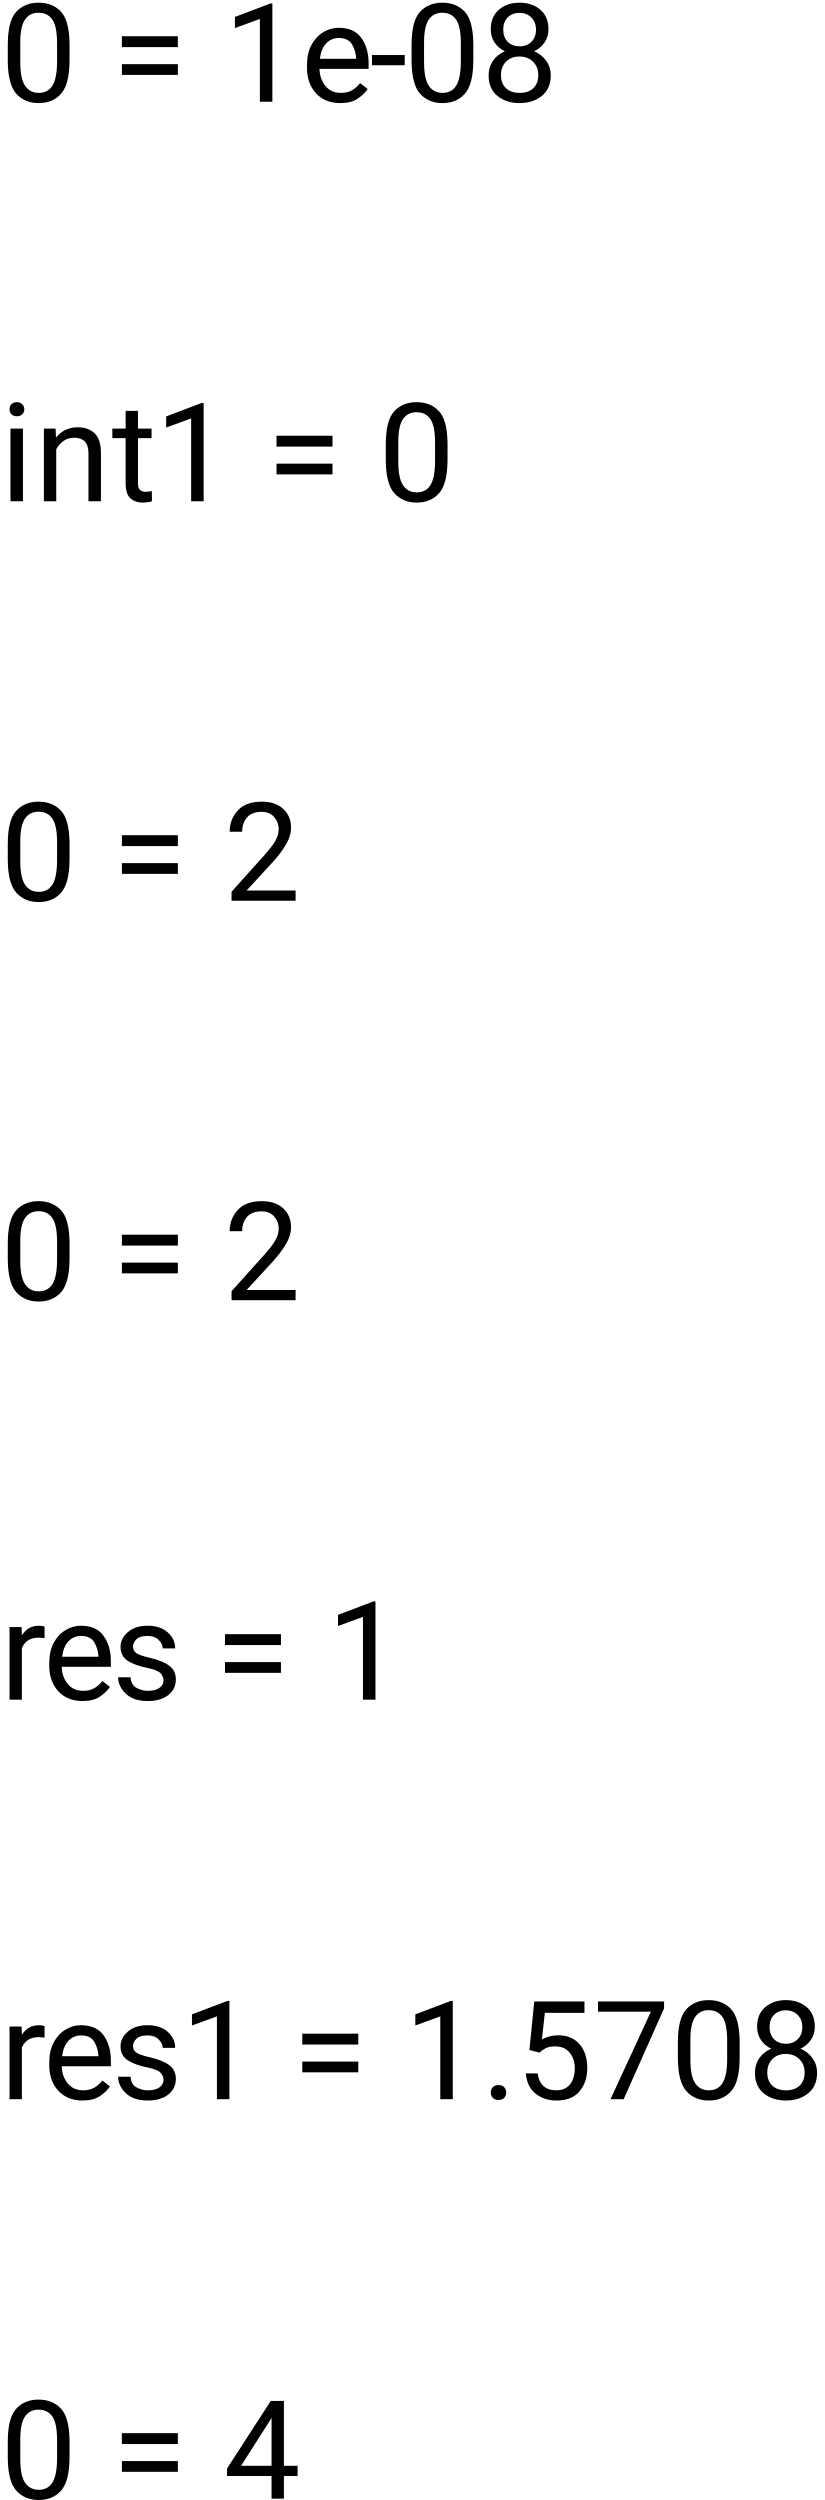
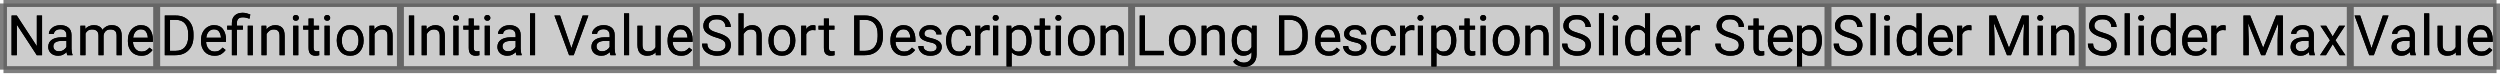
- <svg xmlns="http://www.w3.org/2000/svg" xmlns:xlink="http://www.w3.org/1999/xlink" width="96pt" height="291pt" viewBox="0 0 96 291" version="1.1">
+ <svg xmlns="http://www.w3.org/2000/svg" xmlns:xlink="http://www.w3.org/1999/xlink" width="718pt" height="21pt" viewBox="0 0 718 21" version="1.1">
  <defs>
    <g>
      <symbol overflow="visible" id="glyph0-0">
        <path style="stroke:none;" d="M 0.781 0 L 0.781 -11.375 L 6.312 -11.375 L 6.312 0 Z M 1.516 -10.953 L 3.531 -6.219 L 5.547 -10.953 Z M 3.75 -5.688 L 5.891 -0.656 L 5.891 -10.719 Z M 1.203 -10.625 L 1.203 -0.75 L 3.297 -5.688 Z M 1.516 -0.422 L 5.547 -0.422 L 3.531 -5.156 Z M 1.516 -0.422 " />
      </symbol>
      <symbol overflow="visible" id="glyph0-1">
-         <path style="stroke:none;" d="M 8.094 -4.859 C 8.094 -2.992 7.77 -1.691 7.125 -0.953 C 6.477 -0.211 5.602 0.156 4.5 0.156 C 3.426 0.156 2.562 -0.203 1.906 -0.922 C 1.258 -1.641 0.926 -2.895 0.906 -4.688 L 0.906 -6.594 C 0.906 -8.457 1.227 -9.742 1.875 -10.453 C 2.531 -11.172 3.398 -11.531 4.484 -11.531 C 5.578 -11.531 6.445 -11.18 7.094 -10.484 C 7.738 -9.797 8.07 -8.562 8.094 -6.781 Z M 6.641 -6.844 C 6.641 -8.125 6.457 -9.031 6.094 -9.562 C 5.727 -10.094 5.191 -10.359 4.484 -10.359 C 3.805 -10.359 3.285 -10.098 2.922 -9.578 C 2.555 -9.066 2.367 -8.191 2.359 -6.953 L 2.359 -4.625 C 2.359 -3.352 2.539 -2.438 2.906 -1.875 C 3.281 -1.312 3.812 -1.031 4.5 -1.031 C 5.207 -1.031 5.738 -1.305 6.094 -1.859 C 6.445 -2.422 6.629 -3.32 6.641 -4.562 Z M 6.641 -6.844 " />
+         <path style="stroke:none;" d="M 10.078 -11.375 L 10.078 0 L 8.562 0 L 2.828 -8.781 L 2.828 0 L 1.328 0 L 1.328 -11.375 L 2.828 -11.375 L 8.578 -2.578 L 8.578 -11.375 Z M 10.078 -11.375 " />
      </symbol>
      <symbol overflow="visible" id="glyph0-2">
-         <path style="stroke:none;" d="" />
+         <path style="stroke:none;" d="M 6.328 0 C 6.234 -0.207 6.164 -0.504 6.125 -0.891 C 5.852 -0.609 5.516 -0.363 5.109 -0.156 C 4.703 0.051 4.238 0.156 3.719 0.156 C 2.852 0.156 2.16 -0.082 1.641 -0.562 C 1.117 -1.051 0.859 -1.648 0.859 -2.359 C 0.859 -3.266 1.203 -3.953 1.891 -4.422 C 2.578 -4.891 3.5 -5.125 4.656 -5.125 L 6.094 -5.125 L 6.094 -5.797 C 6.094 -6.297 5.941 -6.695 5.641 -7 C 5.336 -7.301 4.895 -7.453 4.312 -7.453 C 3.758 -7.453 3.316 -7.316 2.984 -7.047 C 2.648 -6.773 2.484 -6.461 2.484 -6.109 L 1.031 -6.109 C 1.031 -6.711 1.332 -7.281 1.938 -7.812 C 2.551 -8.344 3.367 -8.609 4.391 -8.609 C 5.305 -8.609 6.055 -8.375 6.641 -7.906 C 7.234 -7.438 7.531 -6.727 7.531 -5.781 L 7.531 -1.844 C 7.531 -1.562 7.555 -1.258 7.609 -0.938 C 7.66 -0.625 7.734 -0.352 7.828 -0.125 L 7.828 0 Z M 3.922 -1.109 C 4.441 -1.109 4.895 -1.238 5.281 -1.5 C 5.664 -1.758 5.938 -2.051 6.094 -2.375 L 6.094 -4.109 L 4.891 -4.109 C 3.172 -4.109 2.312 -3.586 2.312 -2.547 C 2.312 -2.148 2.445 -1.812 2.719 -1.531 C 2.988 -1.25 3.391 -1.109 3.922 -1.109 Z M 3.922 -1.109 " />
      </symbol>
      <symbol overflow="visible" id="glyph0-3">
-         <path style="stroke:none;" d="M 7.703 -7.625 L 7.703 -6.359 L 1.188 -6.359 L 1.188 -7.625 Z M 7.703 -4.375 L 7.703 -3.125 L 1.188 -3.125 L 1.188 -4.375 Z M 7.703 -4.375 " />
+         <path style="stroke:none;" d="M 4.484 -7.391 C 3.973 -7.391 3.562 -7.281 3.25 -7.062 C 2.938 -6.844 2.703 -6.555 2.547 -6.203 L 2.547 0 L 1.094 0 L 1.094 -8.453 L 2.469 -8.453 L 2.5 -7.531 C 3.113 -8.25 3.945 -8.609 5 -8.609 C 5.539 -8.609 6.023 -8.5 6.453 -8.281 C 6.879 -8.07 7.203 -7.727 7.422 -7.25 C 7.703 -7.656 8.066 -7.984 8.516 -8.234 C 8.973 -8.484 9.504 -8.609 10.109 -8.609 C 11.016 -8.609 11.711 -8.363 12.203 -7.875 C 12.703 -7.395 12.953 -6.625 12.953 -5.562 L 12.953 0 L 11.5 0 L 11.5 -5.578 C 11.5 -6.285 11.332 -6.766 11 -7.016 C 10.676 -7.266 10.238 -7.391 9.688 -7.391 C 9.102 -7.391 8.645 -7.219 8.312 -6.875 C 7.977 -6.531 7.785 -6.109 7.734 -5.609 L 7.734 0 L 6.297 0 L 6.297 -5.562 C 6.297 -6.227 6.129 -6.695 5.797 -6.969 C 5.473 -7.25 5.035 -7.391 4.484 -7.391 Z M 4.484 -7.391 " />
      </symbol>
      <symbol overflow="visible" id="glyph0-4">
-         <path style="stroke:none;" d="M 5.703 -11.438 L 5.703 0 L 4.25 0 L 4.25 -9.641 L 1.344 -8.578 L 1.344 -9.875 L 5.469 -11.438 Z M 5.703 -11.438 " />
+         <path style="stroke:none;" d="M 7.797 -1.484 C 7.516 -1.066 7.117 -0.688 6.609 -0.344 C 6.109 -0.008 5.441 0.156 4.609 0.156 C 3.43 0.156 2.488 -0.223 1.781 -0.984 C 1.082 -1.754 0.734 -2.738 0.734 -3.938 L 0.734 -4.266 C 0.734 -5.18 0.906 -5.961 1.25 -6.609 C 1.602 -7.266 2.062 -7.758 2.625 -8.094 C 3.188 -8.438 3.785 -8.609 4.422 -8.609 C 5.629 -8.609 6.508 -8.211 7.062 -7.422 C 7.625 -6.641 7.906 -5.656 7.906 -4.469 L 7.906 -3.828 L 2.188 -3.828 C 2.207 -3.047 2.438 -2.383 2.875 -1.844 C 3.312 -1.301 3.914 -1.031 4.688 -1.031 C 5.195 -1.031 5.629 -1.133 5.984 -1.344 C 6.336 -1.551 6.648 -1.828 6.922 -2.172 Z M 4.422 -7.422 C 3.848 -7.422 3.363 -7.211 2.969 -6.797 C 2.57 -6.379 2.328 -5.781 2.234 -5 L 6.453 -5 L 6.453 -5.109 C 6.422 -5.672 6.258 -6.195 5.969 -6.688 C 5.676 -7.176 5.16 -7.422 4.422 -7.422 Z M 4.422 -7.422 " />
      </symbol>
      <symbol overflow="visible" id="glyph0-5">
-         <path style="stroke:none;" d="M 7.797 -1.484 C 7.516 -1.066 7.117 -0.688 6.609 -0.344 C 6.109 -0.008 5.441 0.156 4.609 0.156 C 3.43 0.156 2.488 -0.223 1.781 -0.984 C 1.082 -1.754 0.734 -2.738 0.734 -3.938 L 0.734 -4.266 C 0.734 -5.18 0.906 -5.961 1.25 -6.609 C 1.602 -7.266 2.062 -7.758 2.625 -8.094 C 3.188 -8.438 3.785 -8.609 4.422 -8.609 C 5.629 -8.609 6.508 -8.211 7.062 -7.422 C 7.625 -6.641 7.906 -5.656 7.906 -4.469 L 7.906 -3.828 L 2.188 -3.828 C 2.207 -3.047 2.438 -2.383 2.875 -1.844 C 3.312 -1.301 3.914 -1.031 4.688 -1.031 C 5.195 -1.031 5.629 -1.133 5.984 -1.344 C 6.336 -1.551 6.648 -1.828 6.922 -2.172 Z M 4.422 -7.422 C 3.848 -7.422 3.363 -7.211 2.969 -6.797 C 2.57 -6.379 2.328 -5.781 2.234 -5 L 6.453 -5 L 6.453 -5.109 C 6.422 -5.672 6.258 -6.195 5.969 -6.688 C 5.676 -7.176 5.16 -7.422 4.422 -7.422 Z M 4.422 -7.422 " />
+         <path style="stroke:none;" d="M 1.328 0 L 1.328 -11.375 L 4.547 -11.375 C 6.035 -11.375 7.242 -10.895 8.172 -9.938 C 9.098 -8.977 9.562 -7.676 9.562 -6.031 L 9.562 -5.344 C 9.562 -3.695 9.094 -2.395 8.156 -1.438 C 7.227 -0.477 5.977 0 4.406 0 Z M 4.547 -10.141 L 2.828 -10.141 L 2.828 -1.234 L 4.406 -1.234 C 5.613 -1.234 6.523 -1.609 7.141 -2.359 C 7.754 -3.109 8.062 -4.102 8.062 -5.344 L 8.062 -6.047 C 8.062 -7.348 7.754 -8.352 7.141 -9.062 C 6.523 -9.781 5.66 -10.141 4.547 -10.141 Z M 4.547 -10.141 " />
      </symbol>
      <symbol overflow="visible" id="glyph0-6">
-         <path style="stroke:none;" d="M 4.109 -5.438 L 4.109 -4.25 L 0.297 -4.25 L 0.297 -5.438 Z M 4.109 -5.438 " />
+         <path style="stroke:none;" d="M 4.766 -7.344 L 3.031 -7.344 L 3.031 0 L 1.594 0 L 1.594 -7.344 L 0.25 -7.344 L 0.25 -8.453 L 1.594 -8.453 L 1.594 -9.188 C 1.594 -10.145 1.867 -10.879 2.422 -11.391 C 2.973 -11.91 3.727 -12.172 4.688 -12.172 C 5.062 -12.172 5.426 -12.125 5.781 -12.031 C 6.145 -11.938 6.516 -11.82 6.891 -11.688 L 6.656 -10.469 C 6.414 -10.562 6.133 -10.648 5.812 -10.734 C 5.5 -10.828 5.156 -10.875 4.781 -10.875 C 4.164 -10.875 3.719 -10.734 3.438 -10.453 C 3.164 -10.172 3.031 -9.75 3.031 -9.188 L 3.031 -8.453 L 4.766 -8.453 Z M 7.609 -8.453 L 7.609 0 L 6.156 0 L 6.156 -8.453 Z M 7.609 -8.453 " />
      </symbol>
      <symbol overflow="visible" id="glyph0-7">
-         <path style="stroke:none;" d="M 8.109 -3.078 C 8.109 -2.035 7.758 -1.234 7.062 -0.672 C 6.363 -0.117 5.504 0.156 4.484 0.156 C 3.461 0.156 2.602 -0.117 1.906 -0.672 C 1.219 -1.234 0.875 -2.035 0.875 -3.078 C 0.875 -3.711 1.039 -4.273 1.375 -4.766 C 1.719 -5.254 2.18 -5.625 2.766 -5.875 C 2.266 -6.113 1.863 -6.457 1.562 -6.906 C 1.27 -7.352 1.125 -7.859 1.125 -8.422 C 1.125 -9.41 1.441 -10.176 2.078 -10.719 C 2.711 -11.258 3.516 -11.531 4.484 -11.531 C 5.453 -11.531 6.254 -11.258 6.891 -10.719 C 7.523 -10.176 7.844 -9.41 7.844 -8.422 C 7.844 -7.859 7.691 -7.352 7.391 -6.906 C 7.086 -6.457 6.68 -6.113 6.172 -5.875 C 6.766 -5.625 7.234 -5.254 7.578 -4.766 C 7.93 -4.273 8.109 -3.711 8.109 -3.078 Z M 6.391 -8.391 C 6.391 -8.961 6.211 -9.43 5.859 -9.797 C 5.504 -10.16 5.039 -10.344 4.469 -10.344 C 3.906 -10.344 3.445 -10.164 3.094 -9.812 C 2.75 -9.469 2.578 -8.992 2.578 -8.391 C 2.578 -7.805 2.75 -7.336 3.094 -6.984 C 3.445 -6.629 3.91 -6.453 4.484 -6.453 C 5.055 -6.453 5.516 -6.629 5.859 -6.984 C 6.211 -7.336 6.391 -7.805 6.391 -8.391 Z M 6.656 -3.109 C 6.656 -3.742 6.453 -4.258 6.047 -4.656 C 5.641 -5.062 5.113 -5.266 4.469 -5.266 C 3.812 -5.266 3.285 -5.062 2.891 -4.656 C 2.504 -4.258 2.312 -3.742 2.312 -3.109 C 2.312 -2.453 2.504 -1.941 2.891 -1.578 C 3.285 -1.211 3.816 -1.031 4.484 -1.031 C 5.16 -1.031 5.691 -1.211 6.078 -1.578 C 6.461 -1.941 6.656 -2.453 6.656 -3.109 Z M 6.656 -3.109 " />
+         <path style="stroke:none;" d="M 4.609 -7.391 C 4.148 -7.391 3.742 -7.266 3.391 -7.016 C 3.035 -6.766 2.754 -6.441 2.547 -6.047 L 2.547 0 L 1.109 0 L 1.109 -8.453 L 2.469 -8.453 L 2.516 -7.406 C 3.16 -8.207 4.004 -8.609 5.047 -8.609 C 5.879 -8.609 6.535 -8.375 7.016 -7.906 C 7.504 -7.438 7.75 -6.648 7.75 -5.547 L 7.75 0 L 6.297 0 L 6.297 -5.562 C 6.297 -6.219 6.148 -6.688 5.859 -6.969 C 5.578 -7.25 5.16 -7.391 4.609 -7.391 Z M 4.609 -7.391 " />
      </symbol>
      <symbol overflow="visible" id="glyph0-8">
        <path style="stroke:none;" d="M 1.109 -10.703 C 1.109 -10.93 1.18 -11.125 1.328 -11.281 C 1.473 -11.445 1.688 -11.531 1.969 -11.531 C 2.238 -11.531 2.445 -11.445 2.594 -11.281 C 2.75 -11.125 2.828 -10.93 2.828 -10.703 C 2.828 -10.473 2.75 -10.281 2.594 -10.125 C 2.445 -9.969 2.238 -9.891 1.969 -9.891 C 1.688 -9.891 1.473 -9.969 1.328 -10.125 C 1.18 -10.281 1.109 -10.473 1.109 -10.703 Z M 2.672 -8.453 L 2.672 0 L 1.219 0 L 1.219 -8.453 Z M 2.672 -8.453 " />
      </symbol>
      <symbol overflow="visible" id="glyph0-9">
-         <path style="stroke:none;" d="M 4.609 -7.391 C 4.148 -7.391 3.742 -7.266 3.391 -7.016 C 3.035 -6.766 2.754 -6.441 2.547 -6.047 L 2.547 0 L 1.109 0 L 1.109 -8.453 L 2.469 -8.453 L 2.516 -7.406 C 3.16 -8.207 4.004 -8.609 5.047 -8.609 C 5.867 -8.609 6.523 -8.375 7.016 -7.906 C 7.504 -7.445 7.75 -6.672 7.75 -5.578 L 7.75 0 L 6.297 0 L 6.297 -5.562 C 6.297 -6.219 6.148 -6.688 5.859 -6.969 C 5.578 -7.25 5.16 -7.391 4.609 -7.391 Z M 4.609 -7.391 " />
+         <path style="stroke:none;" d="M 4.688 0 C 4.57 0.039 4.422 0.078 4.234 0.109 C 4.047 0.141 3.82 0.156 3.562 0.156 C 3.031 0.156 2.57 -0.004 2.188 -0.328 C 1.812 -0.66 1.625 -1.254 1.625 -2.109 L 1.625 -7.344 L 0.078 -7.344 L 0.078 -8.453 L 1.625 -8.453 L 1.625 -10.516 L 3.062 -10.516 L 3.062 -8.453 L 4.641 -8.453 L 4.641 -7.344 L 3.062 -7.344 L 3.062 -2.094 C 3.062 -1.664 3.156 -1.391 3.344 -1.266 C 3.531 -1.148 3.75 -1.094 4 -1.094 C 4.113 -1.094 4.238 -1.102 4.375 -1.125 C 4.508 -1.145 4.609 -1.164 4.672 -1.188 Z M 4.688 0 " />
      </symbol>
      <symbol overflow="visible" id="glyph0-10">
-         <path style="stroke:none;" d="M 4.688 0 C 4.352 0.102 3.977 0.156 3.562 0.156 C 3.031 0.156 2.57 -0.004 2.188 -0.328 C 1.812 -0.66 1.625 -1.254 1.625 -2.109 L 1.625 -7.344 L 0.078 -7.344 L 0.078 -8.453 L 1.625 -8.453 L 1.625 -10.516 L 3.062 -10.516 L 3.062 -8.453 L 4.641 -8.453 L 4.641 -7.344 L 3.062 -7.344 L 3.062 -2.094 C 3.062 -1.664 3.156 -1.391 3.344 -1.266 C 3.531 -1.148 3.75 -1.094 4 -1.094 C 4.176 -1.094 4.398 -1.125 4.672 -1.188 Z M 4.688 0 " />
+         <path style="stroke:none;" d="M 0.719 -4.141 L 0.719 -4.312 C 0.719 -5.539 1.062 -6.562 1.75 -7.375 C 2.438 -8.195 3.375 -8.609 4.562 -8.609 C 5.75 -8.609 6.688 -8.195 7.375 -7.375 C 8.07 -6.562 8.422 -5.539 8.422 -4.312 L 8.422 -4.141 C 8.422 -2.91 8.07 -1.883 7.375 -1.062 C 6.688 -0.25 5.754 0.156 4.578 0.156 C 3.391 0.156 2.445 -0.25 1.75 -1.062 C 1.062 -1.883 0.719 -2.91 0.719 -4.141 Z M 2.172 -4.312 L 2.172 -4.141 C 2.172 -3.297 2.367 -2.566 2.766 -1.953 C 3.16 -1.336 3.766 -1.031 4.578 -1.031 C 5.367 -1.031 5.961 -1.336 6.359 -1.953 C 6.766 -2.566 6.969 -3.297 6.969 -4.141 L 6.969 -4.312 C 6.969 -5.145 6.766 -5.867 6.359 -6.484 C 5.961 -7.109 5.363 -7.422 4.562 -7.422 C 3.758 -7.422 3.16 -7.109 2.766 -6.484 C 2.367 -5.867 2.172 -5.145 2.172 -4.312 Z M 2.172 -4.312 " />
      </symbol>
      <symbol overflow="visible" id="glyph0-11">
-         <path style="stroke:none;" d="M 8.406 -1.188 L 8.406 0 L 0.953 0 L 0.953 -1.047 L 4.812 -5.344 C 5.445 -6.062 5.875 -6.629 6.094 -7.047 C 6.32 -7.473 6.438 -7.898 6.438 -8.328 C 6.438 -8.879 6.258 -9.352 5.906 -9.75 C 5.562 -10.145 5.078 -10.344 4.453 -10.344 C 3.691 -10.344 3.125 -10.125 2.75 -9.688 C 2.375 -9.258 2.188 -8.707 2.188 -8.031 L 0.734 -8.031 C 0.734 -8.988 1.047 -9.812 1.672 -10.5 C 2.305 -11.188 3.234 -11.531 4.453 -11.531 C 5.523 -11.531 6.363 -11.25 6.969 -10.688 C 7.57 -10.133 7.875 -9.406 7.875 -8.5 C 7.875 -7.832 7.664 -7.16 7.25 -6.484 C 6.844 -5.805 6.344 -5.145 5.75 -4.5 L 2.703 -1.188 Z M 8.406 -1.188 " />
+         <path style="stroke:none;" d="M 2.938 -11.375 L 2.938 0 L 1.438 0 L 1.438 -11.375 Z M 2.938 -11.375 " />
      </symbol>
      <symbol overflow="visible" id="glyph0-12">
-         <path style="stroke:none;" d="M 4.484 -7.219 C 3.535 -7.219 2.891 -6.812 2.547 -6 L 2.547 0 L 1.109 0 L 1.109 -8.453 L 2.516 -8.453 L 2.547 -7.484 C 3.004 -8.234 3.672 -8.609 4.547 -8.609 C 4.816 -8.609 5.031 -8.57 5.188 -8.5 L 5.188 -7.156 C 4.969 -7.195 4.734 -7.219 4.484 -7.219 Z M 4.484 -7.219 " />
+         <path style="stroke:none;" d="M 2.672 -12 L 2.672 0 L 1.219 0 L 1.219 -12 Z M 2.672 -12 " />
      </symbol>
      <symbol overflow="visible" id="glyph0-13">
-         <path style="stroke:none;" d="M 6.031 -2.25 C 6.031 -2.551 5.914 -2.828 5.688 -3.078 C 5.457 -3.328 4.938 -3.535 4.125 -3.703 C 3.176 -3.891 2.422 -4.164 1.859 -4.531 C 1.305 -4.906 1.031 -5.441 1.031 -6.141 C 1.031 -6.805 1.316 -7.383 1.891 -7.875 C 2.461 -8.363 3.223 -8.609 4.172 -8.609 C 5.18 -8.609 5.969 -8.348 6.531 -7.828 C 7.102 -7.316 7.391 -6.695 7.391 -5.969 L 5.938 -5.969 C 5.938 -6.32 5.781 -6.648 5.469 -6.953 C 5.164 -7.266 4.734 -7.422 4.172 -7.422 C 3.566 -7.422 3.133 -7.289 2.875 -7.031 C 2.613 -6.77 2.484 -6.484 2.484 -6.172 C 2.484 -5.867 2.602 -5.625 2.844 -5.438 C 3.094 -5.25 3.609 -5.066 4.391 -4.891 C 5.43 -4.648 6.203 -4.336 6.703 -3.953 C 7.211 -3.578 7.469 -3.047 7.469 -2.359 C 7.469 -1.609 7.172 -1 6.578 -0.531 C 5.984 -0.07 5.191 0.156 4.203 0.156 C 3.086 0.156 2.234 -0.129 1.641 -0.703 C 1.047 -1.273 0.75 -1.91 0.75 -2.609 L 2.203 -2.609 C 2.234 -2.016 2.461 -1.602 2.891 -1.375 C 3.316 -1.145 3.754 -1.031 4.203 -1.031 C 4.797 -1.031 5.25 -1.145 5.562 -1.375 C 5.875 -1.602 6.031 -1.895 6.031 -2.25 Z M 6.031 -2.25 " />
+         <path style="stroke:none;" d="" />
      </symbol>
      <symbol overflow="visible" id="glyph0-14">
-         <path style="stroke:none;" d="M 1.125 -0.766 C 1.125 -1.016 1.203 -1.223 1.359 -1.391 C 1.516 -1.555 1.738 -1.641 2.031 -1.641 C 2.32 -1.641 2.539 -1.555 2.688 -1.391 C 2.844 -1.223 2.922 -1.016 2.922 -0.766 C 2.922 -0.523 2.844 -0.32 2.688 -0.156 C 2.539 0.008 2.32 0.094 2.031 0.094 C 1.738 0.094 1.516 0.008 1.359 -0.156 C 1.203 -0.32 1.125 -0.523 1.125 -0.766 Z M 1.125 -0.766 " />
+         <path style="stroke:none;" d="M 9.984 -11.375 L 5.766 0 L 4.438 0 L 0.234 -11.375 L 1.859 -11.375 L 5.094 -2 L 8.344 -11.375 Z M 9.984 -11.375 " />
      </symbol>
      <symbol overflow="visible" id="glyph0-15">
-         <path style="stroke:none;" d="M 2.781 -5.422 L 1.625 -5.719 L 2.188 -11.375 L 8.031 -11.375 L 8.031 -10.047 L 3.422 -10.047 L 3.078 -6.953 C 3.648 -7.273 4.281 -7.438 4.969 -7.438 C 6.02 -7.438 6.848 -7.094 7.453 -6.406 C 8.055 -5.719 8.359 -4.789 8.359 -3.625 C 8.359 -2.539 8.062 -1.641 7.469 -0.922 C 6.875 -0.203 5.973 0.156 4.766 0.156 C 3.836 0.156 3.035 -0.102 2.359 -0.625 C 1.691 -1.145 1.305 -1.938 1.203 -3 L 2.578 -3 C 2.766 -1.688 3.492 -1.031 4.766 -1.031 C 5.441 -1.031 5.969 -1.258 6.344 -1.719 C 6.719 -2.188 6.906 -2.816 6.906 -3.609 C 6.906 -4.328 6.707 -4.926 6.312 -5.406 C 5.926 -5.895 5.367 -6.141 4.641 -6.141 C 4.148 -6.141 3.781 -6.07 3.531 -5.938 C 3.281 -5.812 3.031 -5.641 2.781 -5.422 Z M 2.781 -5.422 " />
+         <path style="stroke:none;" d="M 6.344 0 L 6.312 -0.844 C 6.051 -0.531 5.719 -0.285 5.312 -0.109 C 4.906 0.066 4.414 0.156 3.844 0.156 C 3.02 0.156 2.352 -0.086 1.844 -0.578 C 1.332 -1.066 1.078 -1.875 1.078 -3 L 1.078 -8.453 L 2.516 -8.453 L 2.516 -2.984 C 2.516 -2.223 2.676 -1.711 3 -1.453 C 3.32 -1.203 3.68 -1.078 4.078 -1.078 C 4.66 -1.078 5.129 -1.188 5.484 -1.406 C 5.836 -1.633 6.102 -1.93 6.281 -2.297 L 6.281 -8.453 L 7.734 -8.453 L 7.734 0 Z M 6.344 0 " />
      </symbol>
      <symbol overflow="visible" id="glyph0-16">
-         <path style="stroke:none;" d="M 8.297 -11.375 L 8.297 -10.562 L 3.594 0 L 2.062 0 L 6.766 -10.188 L 0.609 -10.188 L 0.609 -11.375 Z M 8.297 -11.375 " />
+         <path style="stroke:none;" d="M 7.391 -2.875 C 7.391 -3.406 7.207 -3.828 6.844 -4.141 C 6.477 -4.453 5.758 -4.766 4.688 -5.078 C 3.562 -5.41 2.664 -5.832 2 -6.344 C 1.332 -6.852 1 -7.551 1 -8.438 C 1 -9.32 1.348 -10.055 2.047 -10.641 C 2.754 -11.234 3.691 -11.531 4.859 -11.531 C 6.141 -11.531 7.129 -11.176 7.828 -10.469 C 8.523 -9.77 8.875 -8.977 8.875 -8.094 L 7.375 -8.094 C 7.375 -8.727 7.164 -9.254 6.75 -9.672 C 6.344 -10.086 5.711 -10.297 4.859 -10.297 C 4.055 -10.297 3.461 -10.117 3.078 -9.766 C 2.691 -9.422 2.5 -8.984 2.5 -8.453 C 2.5 -7.973 2.707 -7.57 3.125 -7.25 C 3.551 -6.938 4.234 -6.648 5.172 -6.391 C 6.453 -6.023 7.395 -5.57 8 -5.031 C 8.602 -4.488 8.906 -3.773 8.906 -2.891 C 8.906 -1.961 8.539 -1.223 7.812 -0.672 C 7.094 -0.117 6.133 0.156 4.938 0.156 C 4.227 0.156 3.547 0.023 2.891 -0.234 C 2.234 -0.492 1.691 -0.879 1.266 -1.391 C 0.848 -1.91 0.641 -2.547 0.641 -3.297 L 2.141 -3.297 C 2.141 -2.523 2.422 -1.961 2.984 -1.609 C 3.555 -1.254 4.207 -1.078 4.938 -1.078 C 5.719 -1.078 6.32 -1.238 6.75 -1.562 C 7.176 -1.883 7.391 -2.32 7.391 -2.875 Z M 7.391 -2.875 " />
      </symbol>
      <symbol overflow="visible" id="glyph0-17">
-         <path style="stroke:none;" d="M 0.422 -3.5 L 5.516 -11.375 L 7.047 -11.375 L 7.047 -3.828 L 8.641 -3.828 L 8.641 -2.641 L 7.047 -2.641 L 7.047 0 L 5.609 0 L 5.609 -2.641 L 0.422 -2.641 Z M 2.062 -3.828 L 5.609 -3.828 L 5.609 -9.422 L 5.422 -9.094 Z M 2.062 -3.828 " />
+         <path style="stroke:none;" d="M 4.609 -7.391 C 4.148 -7.391 3.742 -7.266 3.391 -7.016 C 3.035 -6.766 2.754 -6.441 2.547 -6.047 L 2.547 0 L 1.109 0 L 1.109 -12 L 2.547 -12 L 2.547 -7.453 C 3.191 -8.223 4.023 -8.609 5.047 -8.609 C 5.879 -8.609 6.535 -8.375 7.016 -7.906 C 7.504 -7.438 7.75 -6.648 7.75 -5.547 L 7.75 0 L 6.297 0 L 6.297 -5.562 C 6.297 -6.219 6.148 -6.688 5.859 -6.969 C 5.578 -7.25 5.16 -7.391 4.609 -7.391 Z M 4.609 -7.391 " />
+       </symbol>
+       <symbol overflow="visible" id="glyph0-18">
+         <path style="stroke:none;" d="M 4.484 -7.219 C 3.984 -7.219 3.57 -7.109 3.25 -6.891 C 2.938 -6.672 2.703 -6.375 2.547 -6 L 2.547 0 L 1.109 0 L 1.109 -8.453 L 2.516 -8.453 L 2.547 -7.484 C 2.754 -7.828 3.023 -8.098 3.359 -8.297 C 3.691 -8.504 4.086 -8.609 4.547 -8.609 C 4.816 -8.609 5.031 -8.57 5.188 -8.5 L 5.188 -7.156 C 4.969 -7.195 4.734 -7.219 4.484 -7.219 Z M 4.484 -7.219 " />
+       </symbol>
+       <symbol overflow="visible" id="glyph0-19">
+         <path style="stroke:none;" d="M 6.031 -2.25 C 6.031 -2.562 5.91 -2.836 5.672 -3.078 C 5.441 -3.328 4.91 -3.535 4.078 -3.703 C 3.141 -3.898 2.395 -4.18 1.844 -4.547 C 1.301 -4.91 1.031 -5.441 1.031 -6.141 C 1.031 -6.805 1.316 -7.383 1.891 -7.875 C 2.461 -8.363 3.223 -8.609 4.172 -8.609 C 5.18 -8.609 5.969 -8.348 6.531 -7.828 C 7.102 -7.316 7.391 -6.695 7.391 -5.969 L 5.938 -5.969 C 5.938 -6.32 5.781 -6.648 5.469 -6.953 C 5.164 -7.266 4.734 -7.422 4.172 -7.422 C 3.566 -7.422 3.133 -7.289 2.875 -7.031 C 2.613 -6.77 2.484 -6.488 2.484 -6.188 C 2.484 -5.875 2.609 -5.617 2.859 -5.422 C 3.109 -5.234 3.633 -5.051 4.438 -4.875 C 5.469 -4.633 6.227 -4.32 6.719 -3.938 C 7.219 -3.562 7.469 -3.035 7.469 -2.359 C 7.469 -1.609 7.172 -1 6.578 -0.531 C 5.984 -0.07 5.191 0.156 4.203 0.156 C 3.086 0.156 2.234 -0.129 1.641 -0.703 C 1.047 -1.273 0.75 -1.91 0.75 -2.609 L 2.203 -2.609 C 2.234 -2.016 2.461 -1.602 2.891 -1.375 C 3.316 -1.145 3.754 -1.031 4.203 -1.031 C 4.797 -1.031 5.25 -1.145 5.562 -1.375 C 5.875 -1.602 6.031 -1.895 6.031 -2.25 Z M 6.031 -2.25 " />
+       </symbol>
+       <symbol overflow="visible" id="glyph0-20">
+         <path style="stroke:none;" d="M 4.484 -1.031 C 5.004 -1.031 5.457 -1.18 5.844 -1.484 C 6.227 -1.797 6.441 -2.191 6.484 -2.672 L 7.859 -2.672 C 7.816 -1.922 7.469 -1.258 6.812 -0.688 C 6.156 -0.125 5.379 0.156 4.484 0.156 C 3.211 0.156 2.27 -0.258 1.656 -1.094 C 1.039 -1.938 0.734 -2.926 0.734 -4.062 L 0.734 -4.391 C 0.734 -5.523 1.039 -6.508 1.656 -7.344 C 2.27 -8.188 3.211 -8.609 4.484 -8.609 C 5.473 -8.609 6.27 -8.316 6.875 -7.734 C 7.488 -7.148 7.816 -6.422 7.859 -5.547 L 6.484 -5.547 C 6.441 -6.066 6.242 -6.508 5.891 -6.875 C 5.535 -7.238 5.066 -7.422 4.484 -7.422 C 3.891 -7.422 3.426 -7.27 3.094 -6.969 C 2.758 -6.664 2.52 -6.281 2.375 -5.812 C 2.238 -5.352 2.172 -4.879 2.172 -4.391 L 2.172 -4.062 C 2.172 -3.57 2.238 -3.094 2.375 -2.625 C 2.508 -2.164 2.742 -1.785 3.078 -1.484 C 3.422 -1.18 3.891 -1.031 4.484 -1.031 Z M 4.484 -1.031 " />
+       </symbol>
+       <symbol overflow="visible" id="glyph0-21">
+         <path style="stroke:none;" d="M 4.969 0.156 C 3.945 0.156 3.141 -0.172 2.547 -0.828 L 2.547 3.25 L 1.094 3.25 L 1.094 -8.453 L 2.422 -8.453 L 2.5 -7.531 C 3.094 -8.25 3.906 -8.609 4.938 -8.609 C 6.008 -8.609 6.828 -8.211 7.391 -7.422 C 7.961 -6.629 8.25 -5.586 8.25 -4.297 L 8.25 -4.141 C 8.25 -2.898 7.961 -1.875 7.391 -1.062 C 6.816 -0.25 6.008 0.156 4.969 0.156 Z M 4.516 -7.391 C 4.023 -7.391 3.617 -7.281 3.297 -7.062 C 2.984 -6.844 2.734 -6.566 2.547 -6.234 L 2.547 -2.188 C 2.742 -1.852 3 -1.578 3.312 -1.359 C 3.625 -1.141 4.031 -1.031 4.531 -1.031 C 5.312 -1.031 5.883 -1.336 6.25 -1.953 C 6.613 -2.566 6.797 -3.297 6.797 -4.141 L 6.797 -4.297 C 6.797 -5.141 6.613 -5.863 6.25 -6.469 C 5.883 -7.082 5.305 -7.391 4.516 -7.391 Z M 4.516 -7.391 " />
+       </symbol>
+       <symbol overflow="visible" id="glyph0-22">
+         <path style="stroke:none;" d="M 8.219 -1.234 L 8.219 0 L 1.328 0 L 1.328 -11.375 L 2.828 -11.375 L 2.828 -1.234 Z M 8.219 -1.234 " />
+       </symbol>
+       <symbol overflow="visible" id="glyph0-23">
+         <path style="stroke:none;" d="M 7.891 -0.188 C 7.891 0.938 7.555 1.805 6.891 2.422 C 6.223 3.035 5.363 3.344 4.312 3.344 C 3.875 3.344 3.336 3.234 2.703 3.016 C 2.066 2.805 1.562 2.426 1.188 1.875 L 1.938 1.016 C 2.289 1.441 2.66 1.738 3.047 1.906 C 3.43 2.07 3.816 2.156 4.203 2.156 C 4.891 2.156 5.438 1.961 5.844 1.578 C 6.25 1.191 6.453 0.629 6.453 -0.109 L 6.453 -0.859 C 5.879 -0.18 5.086 0.156 4.078 0.156 C 3.066 0.156 2.258 -0.25 1.656 -1.062 C 1.062 -1.875 0.766 -2.898 0.766 -4.141 L 0.766 -4.297 C 0.766 -5.586 1.062 -6.629 1.656 -7.422 C 2.25 -8.211 3.062 -8.609 4.094 -8.609 C 5.133 -8.609 5.941 -8.242 6.516 -7.516 L 6.578 -8.453 L 7.891 -8.453 Z M 2.203 -4.141 C 2.203 -3.297 2.379 -2.57 2.734 -1.969 C 3.086 -1.375 3.656 -1.078 4.438 -1.078 C 4.945 -1.078 5.363 -1.191 5.688 -1.422 C 6.008 -1.66 6.266 -1.961 6.453 -2.328 L 6.453 -6.172 C 6.266 -6.523 6.008 -6.816 5.688 -7.047 C 5.363 -7.273 4.953 -7.391 4.453 -7.391 C 3.66 -7.391 3.086 -7.082 2.734 -6.469 C 2.379 -5.863 2.203 -5.141 2.203 -4.297 Z M 2.203 -4.141 " />
+       </symbol>
+       <symbol overflow="visible" id="glyph0-24">
+         <path style="stroke:none;" d="M 6.562 0 L 6.484 -0.906 C 5.91 -0.195 5.109 0.156 4.078 0.156 C 3.078 0.156 2.27 -0.25 1.656 -1.062 C 1.051 -1.875 0.75 -2.898 0.75 -4.141 L 0.75 -4.297 C 0.75 -5.586 1.051 -6.629 1.656 -7.422 C 2.27 -8.211 3.082 -8.609 4.094 -8.609 C 5.082 -8.609 5.863 -8.273 6.438 -7.609 L 6.438 -12 L 7.891 -12 L 7.891 0 Z M 2.203 -4.141 C 2.203 -3.297 2.379 -2.57 2.734 -1.969 C 3.086 -1.375 3.656 -1.078 4.438 -1.078 C 4.938 -1.078 5.344 -1.191 5.656 -1.422 C 5.977 -1.648 6.238 -1.941 6.438 -2.297 L 6.438 -6.188 C 6.25 -6.539 5.992 -6.828 5.672 -7.047 C 5.348 -7.273 4.941 -7.391 4.453 -7.391 C 3.66 -7.391 3.086 -7.082 2.734 -6.469 C 2.379 -5.863 2.203 -5.141 2.203 -4.297 Z M 2.203 -4.141 " />
+       </symbol>
+       <symbol overflow="visible" id="glyph0-25">
+         <path style="stroke:none;" d="M 6.984 -2.109 L 10.703 -11.375 L 12.641 -11.375 L 12.641 0 L 11.141 0 L 11.141 -4.438 L 11.297 -9.203 L 7.547 0 L 6.406 0 L 2.672 -9.219 L 2.828 -4.438 L 2.828 0 L 1.328 0 L 1.328 -11.375 L 3.266 -11.375 Z M 6.984 -2.109 " />
+       </symbol>
+       <symbol overflow="visible" id="glyph0-26">
+         <path style="stroke:none;" d="M 2.078 -8.453 L 3.938 -5.375 L 5.812 -8.453 L 7.5 -8.453 L 4.734 -4.281 L 7.594 0 L 5.922 0 L 3.969 -3.172 L 2.016 0 L 0.328 0 L 3.172 -4.281 L 0.422 -8.453 Z M 2.078 -8.453 " />
      </symbol>
    </g>
  </defs>
-   <g id="surface405">
-     <g style="fill:rgb(0%,0%,0%);fill-opacity:1;">
-       <use xlink:href="#glyph0-1" x="0" y="11.844" />
-       <use xlink:href="#glyph0-2" x="9" y="11.844" />
-       <use xlink:href="#glyph0-3" x="13" y="11.844" />
-       <use xlink:href="#glyph0-2" x="22" y="11.844" />
-       <use xlink:href="#glyph0-4" x="26" y="11.844" />
-       <use xlink:href="#glyph0-5" x="35" y="11.844" />
-       <use xlink:href="#glyph0-6" x="43" y="11.844" />
-       <use xlink:href="#glyph0-1" x="47" y="11.844" />
-       <use xlink:href="#glyph0-7" x="56" y="11.844" />
-     </g>
-     <g style="fill:rgb(0%,0%,0%);fill-opacity:1;">
-       <use xlink:href="#glyph0-8" x="0" y="58.344" />
-       <use xlink:href="#glyph0-9" x="4" y="58.344" />
-       <use xlink:href="#glyph0-10" x="13" y="58.344" />
-       <use xlink:href="#glyph0-4" x="18" y="58.344" />
-       <use xlink:href="#glyph0-2" x="27" y="58.344" />
-       <use xlink:href="#glyph0-3" x="31" y="58.344" />
-       <use xlink:href="#glyph0-2" x="40" y="58.344" />
-       <use xlink:href="#glyph0-1" x="44" y="58.344" />
-     </g>
-     <g style="fill:rgb(0%,0%,0%);fill-opacity:1;">
-       <use xlink:href="#glyph0-1" x="0" y="104.844" />
-       <use xlink:href="#glyph0-2" x="9" y="104.844" />
-       <use xlink:href="#glyph0-3" x="13" y="104.844" />
-       <use xlink:href="#glyph0-2" x="22" y="104.844" />
-       <use xlink:href="#glyph0-11" x="26" y="104.844" />
-     </g>
-     <g style="fill:rgb(0%,0%,0%);fill-opacity:1;">
-       <use xlink:href="#glyph0-1" x="0" y="151.344" />
-       <use xlink:href="#glyph0-2" x="9" y="151.344" />
-       <use xlink:href="#glyph0-3" x="13" y="151.344" />
-       <use xlink:href="#glyph0-2" x="22" y="151.344" />
-       <use xlink:href="#glyph0-11" x="26" y="151.344" />
-     </g>
-     <g style="fill:rgb(0%,0%,0%);fill-opacity:1;">
-       <use xlink:href="#glyph0-12" x="0" y="197.844" />
-       <use xlink:href="#glyph0-5" x="5" y="197.844" />
-       <use xlink:href="#glyph0-13" x="13" y="197.844" />
-       <use xlink:href="#glyph0-2" x="21" y="197.844" />
-       <use xlink:href="#glyph0-3" x="25" y="197.844" />
-       <use xlink:href="#glyph0-2" x="34" y="197.844" />
-       <use xlink:href="#glyph0-4" x="38" y="197.844" />
-     </g>
-     <g style="fill:rgb(0%,0%,0%);fill-opacity:1;">
-       <use xlink:href="#glyph0-12" x="0" y="244.344" />
-       <use xlink:href="#glyph0-5" x="5" y="244.344" />
-       <use xlink:href="#glyph0-13" x="13" y="244.344" />
-       <use xlink:href="#glyph0-4" x="21" y="244.344" />
-       <use xlink:href="#glyph0-2" x="30" y="244.344" />
-       <use xlink:href="#glyph0-3" x="34" y="244.344" />
-       <use xlink:href="#glyph0-2" x="43" y="244.344" />
-       <use xlink:href="#glyph0-4" x="47" y="244.344" />
-       <use xlink:href="#glyph0-14" x="56" y="244.344" />
-       <use xlink:href="#glyph0-15" x="60" y="244.344" />
-       <use xlink:href="#glyph0-16" x="69" y="244.344" />
-       <use xlink:href="#glyph0-1" x="78" y="244.344" />
-       <use xlink:href="#glyph0-7" x="87" y="244.344" />
-     </g>
-     <g style="fill:rgb(0%,0%,0%);fill-opacity:1;">
-       <use xlink:href="#glyph0-1" x="0" y="290.844" />
-       <use xlink:href="#glyph0-2" x="9" y="290.844" />
-       <use xlink:href="#glyph0-3" x="13" y="290.844" />
-       <use xlink:href="#glyph0-2" x="22" y="290.844" />
-       <use xlink:href="#glyph0-17" x="26" y="290.844" />
+   <g id="surface321">
+     <g style="fill:rgb(0%,0%,0%);fill-opacity:1;">
+       <use xlink:href="#glyph0-1" x="2" y="15.844" />
+       <use xlink:href="#glyph0-2" x="13" y="15.844" />
+       <use xlink:href="#glyph0-3" x="22" y="15.844" />
+       <use xlink:href="#glyph0-4" x="36" y="15.844" />
+     </g>
+     <g style="fill:rgb(0%,0%,0%);fill-opacity:1;">
+       <use xlink:href="#glyph0-5" x="46" y="15.844" />
+       <use xlink:href="#glyph0-4" x="57" y="15.844" />
+       <use xlink:href="#glyph0-6" x="65" y="15.844" />
+       <use xlink:href="#glyph0-7" x="74" y="15.844" />
+       <use xlink:href="#glyph0-8" x="83" y="15.844" />
+       <use xlink:href="#glyph0-9" x="87" y="15.844" />
+       <use xlink:href="#glyph0-8" x="92" y="15.844" />
+       <use xlink:href="#glyph0-10" x="96" y="15.844" />
+       <use xlink:href="#glyph0-7" x="105" y="15.844" />
+     </g>
+     <g style="fill:rgb(0%,0%,0%);fill-opacity:1;">
+       <use xlink:href="#glyph0-11" x="116" y="15.844" />
+       <use xlink:href="#glyph0-7" x="120" y="15.844" />
+       <use xlink:href="#glyph0-8" x="129" y="15.844" />
+       <use xlink:href="#glyph0-9" x="133" y="15.844" />
+       <use xlink:href="#glyph0-8" x="138" y="15.844" />
+       <use xlink:href="#glyph0-2" x="142" y="15.844" />
+       <use xlink:href="#glyph0-12" x="151" y="15.844" />
+       <use xlink:href="#glyph0-13" x="155" y="15.844" />
+       <use xlink:href="#glyph0-14" x="159" y="15.844" />
+       <use xlink:href="#glyph0-2" x="169" y="15.844" />
+       <use xlink:href="#glyph0-12" x="178" y="15.844" />
+       <use xlink:href="#glyph0-15" x="182" y="15.844" />
+       <use xlink:href="#glyph0-4" x="191" y="15.844" />
+     </g>
+     <g style="fill:rgb(0%,0%,0%);fill-opacity:1;">
+       <use xlink:href="#glyph0-16" x="201" y="15.844" />
+       <use xlink:href="#glyph0-17" x="211" y="15.844" />
+       <use xlink:href="#glyph0-10" x="220" y="15.844" />
+       <use xlink:href="#glyph0-18" x="229" y="15.844" />
+       <use xlink:href="#glyph0-9" x="235" y="15.844" />
+       <use xlink:href="#glyph0-13" x="240" y="15.844" />
+       <use xlink:href="#glyph0-5" x="244" y="15.844" />
+       <use xlink:href="#glyph0-4" x="255" y="15.844" />
+       <use xlink:href="#glyph0-19" x="263" y="15.844" />
+       <use xlink:href="#glyph0-20" x="271" y="15.844" />
+       <use xlink:href="#glyph0-18" x="279" y="15.844" />
+       <use xlink:href="#glyph0-8" x="284" y="15.844" />
+       <use xlink:href="#glyph0-21" x="288" y="15.844" />
+       <use xlink:href="#glyph0-9" x="297" y="15.844" />
+       <use xlink:href="#glyph0-8" x="302" y="15.844" />
+       <use xlink:href="#glyph0-10" x="306" y="15.844" />
+       <use xlink:href="#glyph0-7" x="315" y="15.844" />
+     </g>
+     <g style="fill:rgb(0%,0%,0%);fill-opacity:1;">
+       <use xlink:href="#glyph0-22" x="326" y="15.844" />
+       <use xlink:href="#glyph0-10" x="335" y="15.844" />
+       <use xlink:href="#glyph0-7" x="344" y="15.844" />
+       <use xlink:href="#glyph0-23" x="353" y="15.844" />
+       <use xlink:href="#glyph0-13" x="362" y="15.844" />
+       <use xlink:href="#glyph0-5" x="366" y="15.844" />
+       <use xlink:href="#glyph0-4" x="377" y="15.844" />
+       <use xlink:href="#glyph0-19" x="385" y="15.844" />
+       <use xlink:href="#glyph0-20" x="393" y="15.844" />
+       <use xlink:href="#glyph0-18" x="401" y="15.844" />
+       <use xlink:href="#glyph0-8" x="406" y="15.844" />
+       <use xlink:href="#glyph0-21" x="410" y="15.844" />
+       <use xlink:href="#glyph0-9" x="419" y="15.844" />
+       <use xlink:href="#glyph0-8" x="424" y="15.844" />
+       <use xlink:href="#glyph0-10" x="428" y="15.844" />
+       <use xlink:href="#glyph0-7" x="437" y="15.844" />
+     </g>
+     <g style="fill:rgb(0%,0%,0%);fill-opacity:1;">
+       <use xlink:href="#glyph0-16" x="448" y="15.844" />
+       <use xlink:href="#glyph0-12" x="458" y="15.844" />
+       <use xlink:href="#glyph0-8" x="462" y="15.844" />
+       <use xlink:href="#glyph0-24" x="466" y="15.844" />
+       <use xlink:href="#glyph0-4" x="475" y="15.844" />
+       <use xlink:href="#glyph0-18" x="483" y="15.844" />
+       <use xlink:href="#glyph0-13" x="488" y="15.844" />
+       <use xlink:href="#glyph0-16" x="492" y="15.844" />
+       <use xlink:href="#glyph0-9" x="502" y="15.844" />
+       <use xlink:href="#glyph0-4" x="507" y="15.844" />
+       <use xlink:href="#glyph0-21" x="515" y="15.844" />
+     </g>
+     <g style="fill:rgb(0%,0%,0%);fill-opacity:1;">
+       <use xlink:href="#glyph0-16" x="526" y="15.844" />
+       <use xlink:href="#glyph0-12" x="536" y="15.844" />
+       <use xlink:href="#glyph0-8" x="540" y="15.844" />
+       <use xlink:href="#glyph0-24" x="544" y="15.844" />
+       <use xlink:href="#glyph0-4" x="553" y="15.844" />
+       <use xlink:href="#glyph0-18" x="561" y="15.844" />
+       <use xlink:href="#glyph0-13" x="566" y="15.844" />
+       <use xlink:href="#glyph0-25" x="570" y="15.844" />
+       <use xlink:href="#glyph0-8" x="584" y="15.844" />
+       <use xlink:href="#glyph0-7" x="588" y="15.844" />
+     </g>
+     <g style="fill:rgb(0%,0%,0%);fill-opacity:1;">
+       <use xlink:href="#glyph0-16" x="599" y="15.844" />
+       <use xlink:href="#glyph0-12" x="609" y="15.844" />
+       <use xlink:href="#glyph0-8" x="613" y="15.844" />
+       <use xlink:href="#glyph0-24" x="617" y="15.844" />
+       <use xlink:href="#glyph0-4" x="626" y="15.844" />
+       <use xlink:href="#glyph0-18" x="634" y="15.844" />
+       <use xlink:href="#glyph0-13" x="639" y="15.844" />
+       <use xlink:href="#glyph0-25" x="643" y="15.844" />
+       <use xlink:href="#glyph0-2" x="657" y="15.844" />
+       <use xlink:href="#glyph0-26" x="666" y="15.844" />
+     </g>
+     <g style="fill:rgb(0%,0%,0%);fill-opacity:1;">
+       <use xlink:href="#glyph0-14" x="676" y="15.844" />
+       <use xlink:href="#glyph0-2" x="686" y="15.844" />
+       <use xlink:href="#glyph0-12" x="695" y="15.844" />
+       <use xlink:href="#glyph0-15" x="699" y="15.844" />
+       <use xlink:href="#glyph0-4" x="708" y="15.844" />
+     </g>
+     <path style=" stroke:none;fill-rule:nonzero;fill:rgb(0%,0%,0%);fill-opacity:0.2;" d="M 1 1 L 717 1 L 717 20 L 1 20 Z M 1 1 " />
+     <path style="fill:none;stroke-width:2;stroke-linecap:butt;stroke-linejoin:miter;stroke:rgb(0%,0%,0%);stroke-opacity:0.5;stroke-miterlimit:10;" d="M 0 0 L 716 0 M 0 19 L 716 19 M 0 0 L 0 19 M 44 0 L 44 19 M 114 0 L 114 19 M 199 0 L 199 19 M 324 0 L 324 19 M 446 0 L 446 19 M 524 0 L 524 19 M 597 0 L 597 19 M 674 0 L 674 19 M 716 0 L 716 19 " transform="matrix(1,0,0,1,1,1)" />
+     <g style="fill:rgb(0%,0%,0%);fill-opacity:1;">
+       <use xlink:href="#glyph0-1" x="2" y="15.844" />
+       <use xlink:href="#glyph0-2" x="13" y="15.844" />
+       <use xlink:href="#glyph0-3" x="22" y="15.844" />
+       <use xlink:href="#glyph0-4" x="36" y="15.844" />
+     </g>
+     <g style="fill:rgb(0%,0%,0%);fill-opacity:1;">
+       <use xlink:href="#glyph0-5" x="46" y="15.844" />
+       <use xlink:href="#glyph0-4" x="57" y="15.844" />
+       <use xlink:href="#glyph0-6" x="65" y="15.844" />
+       <use xlink:href="#glyph0-7" x="74" y="15.844" />
+       <use xlink:href="#glyph0-8" x="83" y="15.844" />
+       <use xlink:href="#glyph0-9" x="87" y="15.844" />
+       <use xlink:href="#glyph0-8" x="92" y="15.844" />
+       <use xlink:href="#glyph0-10" x="96" y="15.844" />
+       <use xlink:href="#glyph0-7" x="105" y="15.844" />
+     </g>
+     <g style="fill:rgb(0%,0%,0%);fill-opacity:1;">
+       <use xlink:href="#glyph0-11" x="116" y="15.844" />
+       <use xlink:href="#glyph0-7" x="120" y="15.844" />
+       <use xlink:href="#glyph0-8" x="129" y="15.844" />
+       <use xlink:href="#glyph0-9" x="133" y="15.844" />
+       <use xlink:href="#glyph0-8" x="138" y="15.844" />
+       <use xlink:href="#glyph0-2" x="142" y="15.844" />
+       <use xlink:href="#glyph0-12" x="151" y="15.844" />
+       <use xlink:href="#glyph0-13" x="155" y="15.844" />
+       <use xlink:href="#glyph0-14" x="159" y="15.844" />
+       <use xlink:href="#glyph0-2" x="169" y="15.844" />
+       <use xlink:href="#glyph0-12" x="178" y="15.844" />
+       <use xlink:href="#glyph0-15" x="182" y="15.844" />
+       <use xlink:href="#glyph0-4" x="191" y="15.844" />
+     </g>
+     <g style="fill:rgb(0%,0%,0%);fill-opacity:1;">
+       <use xlink:href="#glyph0-16" x="201" y="15.844" />
+       <use xlink:href="#glyph0-17" x="211" y="15.844" />
+       <use xlink:href="#glyph0-10" x="220" y="15.844" />
+       <use xlink:href="#glyph0-18" x="229" y="15.844" />
+       <use xlink:href="#glyph0-9" x="235" y="15.844" />
+       <use xlink:href="#glyph0-13" x="240" y="15.844" />
+       <use xlink:href="#glyph0-5" x="244" y="15.844" />
+       <use xlink:href="#glyph0-4" x="255" y="15.844" />
+       <use xlink:href="#glyph0-19" x="263" y="15.844" />
+       <use xlink:href="#glyph0-20" x="271" y="15.844" />
+       <use xlink:href="#glyph0-18" x="279" y="15.844" />
+       <use xlink:href="#glyph0-8" x="284" y="15.844" />
+       <use xlink:href="#glyph0-21" x="288" y="15.844" />
+       <use xlink:href="#glyph0-9" x="297" y="15.844" />
+       <use xlink:href="#glyph0-8" x="302" y="15.844" />
+       <use xlink:href="#glyph0-10" x="306" y="15.844" />
+       <use xlink:href="#glyph0-7" x="315" y="15.844" />
+     </g>
+     <g style="fill:rgb(0%,0%,0%);fill-opacity:1;">
+       <use xlink:href="#glyph0-22" x="326" y="15.844" />
+       <use xlink:href="#glyph0-10" x="335" y="15.844" />
+       <use xlink:href="#glyph0-7" x="344" y="15.844" />
+       <use xlink:href="#glyph0-23" x="353" y="15.844" />
+       <use xlink:href="#glyph0-13" x="362" y="15.844" />
+       <use xlink:href="#glyph0-5" x="366" y="15.844" />
+       <use xlink:href="#glyph0-4" x="377" y="15.844" />
+       <use xlink:href="#glyph0-19" x="385" y="15.844" />
+       <use xlink:href="#glyph0-20" x="393" y="15.844" />
+       <use xlink:href="#glyph0-18" x="401" y="15.844" />
+       <use xlink:href="#glyph0-8" x="406" y="15.844" />
+       <use xlink:href="#glyph0-21" x="410" y="15.844" />
+       <use xlink:href="#glyph0-9" x="419" y="15.844" />
+       <use xlink:href="#glyph0-8" x="424" y="15.844" />
+       <use xlink:href="#glyph0-10" x="428" y="15.844" />
+       <use xlink:href="#glyph0-7" x="437" y="15.844" />
+     </g>
+     <g style="fill:rgb(0%,0%,0%);fill-opacity:1;">
+       <use xlink:href="#glyph0-16" x="448" y="15.844" />
+       <use xlink:href="#glyph0-12" x="458" y="15.844" />
+       <use xlink:href="#glyph0-8" x="462" y="15.844" />
+       <use xlink:href="#glyph0-24" x="466" y="15.844" />
+       <use xlink:href="#glyph0-4" x="475" y="15.844" />
+       <use xlink:href="#glyph0-18" x="483" y="15.844" />
+       <use xlink:href="#glyph0-13" x="488" y="15.844" />
+       <use xlink:href="#glyph0-16" x="492" y="15.844" />
+       <use xlink:href="#glyph0-9" x="502" y="15.844" />
+       <use xlink:href="#glyph0-4" x="507" y="15.844" />
+       <use xlink:href="#glyph0-21" x="515" y="15.844" />
+     </g>
+     <g style="fill:rgb(0%,0%,0%);fill-opacity:1;">
+       <use xlink:href="#glyph0-16" x="526" y="15.844" />
+       <use xlink:href="#glyph0-12" x="536" y="15.844" />
+       <use xlink:href="#glyph0-8" x="540" y="15.844" />
+       <use xlink:href="#glyph0-24" x="544" y="15.844" />
+       <use xlink:href="#glyph0-4" x="553" y="15.844" />
+       <use xlink:href="#glyph0-18" x="561" y="15.844" />
+       <use xlink:href="#glyph0-13" x="566" y="15.844" />
+       <use xlink:href="#glyph0-25" x="570" y="15.844" />
+       <use xlink:href="#glyph0-8" x="584" y="15.844" />
+       <use xlink:href="#glyph0-7" x="588" y="15.844" />
+     </g>
+     <g style="fill:rgb(0%,0%,0%);fill-opacity:1;">
+       <use xlink:href="#glyph0-16" x="599" y="15.844" />
+       <use xlink:href="#glyph0-12" x="609" y="15.844" />
+       <use xlink:href="#glyph0-8" x="613" y="15.844" />
+       <use xlink:href="#glyph0-24" x="617" y="15.844" />
+       <use xlink:href="#glyph0-4" x="626" y="15.844" />
+       <use xlink:href="#glyph0-18" x="634" y="15.844" />
+       <use xlink:href="#glyph0-13" x="639" y="15.844" />
+       <use xlink:href="#glyph0-25" x="643" y="15.844" />
+       <use xlink:href="#glyph0-2" x="657" y="15.844" />
+       <use xlink:href="#glyph0-26" x="666" y="15.844" />
+     </g>
+     <g style="fill:rgb(0%,0%,0%);fill-opacity:1;">
+       <use xlink:href="#glyph0-14" x="676" y="15.844" />
+       <use xlink:href="#glyph0-2" x="686" y="15.844" />
+       <use xlink:href="#glyph0-12" x="695" y="15.844" />
+       <use xlink:href="#glyph0-15" x="699" y="15.844" />
+       <use xlink:href="#glyph0-4" x="708" y="15.844" />
    </g>
  </g>
</svg>
